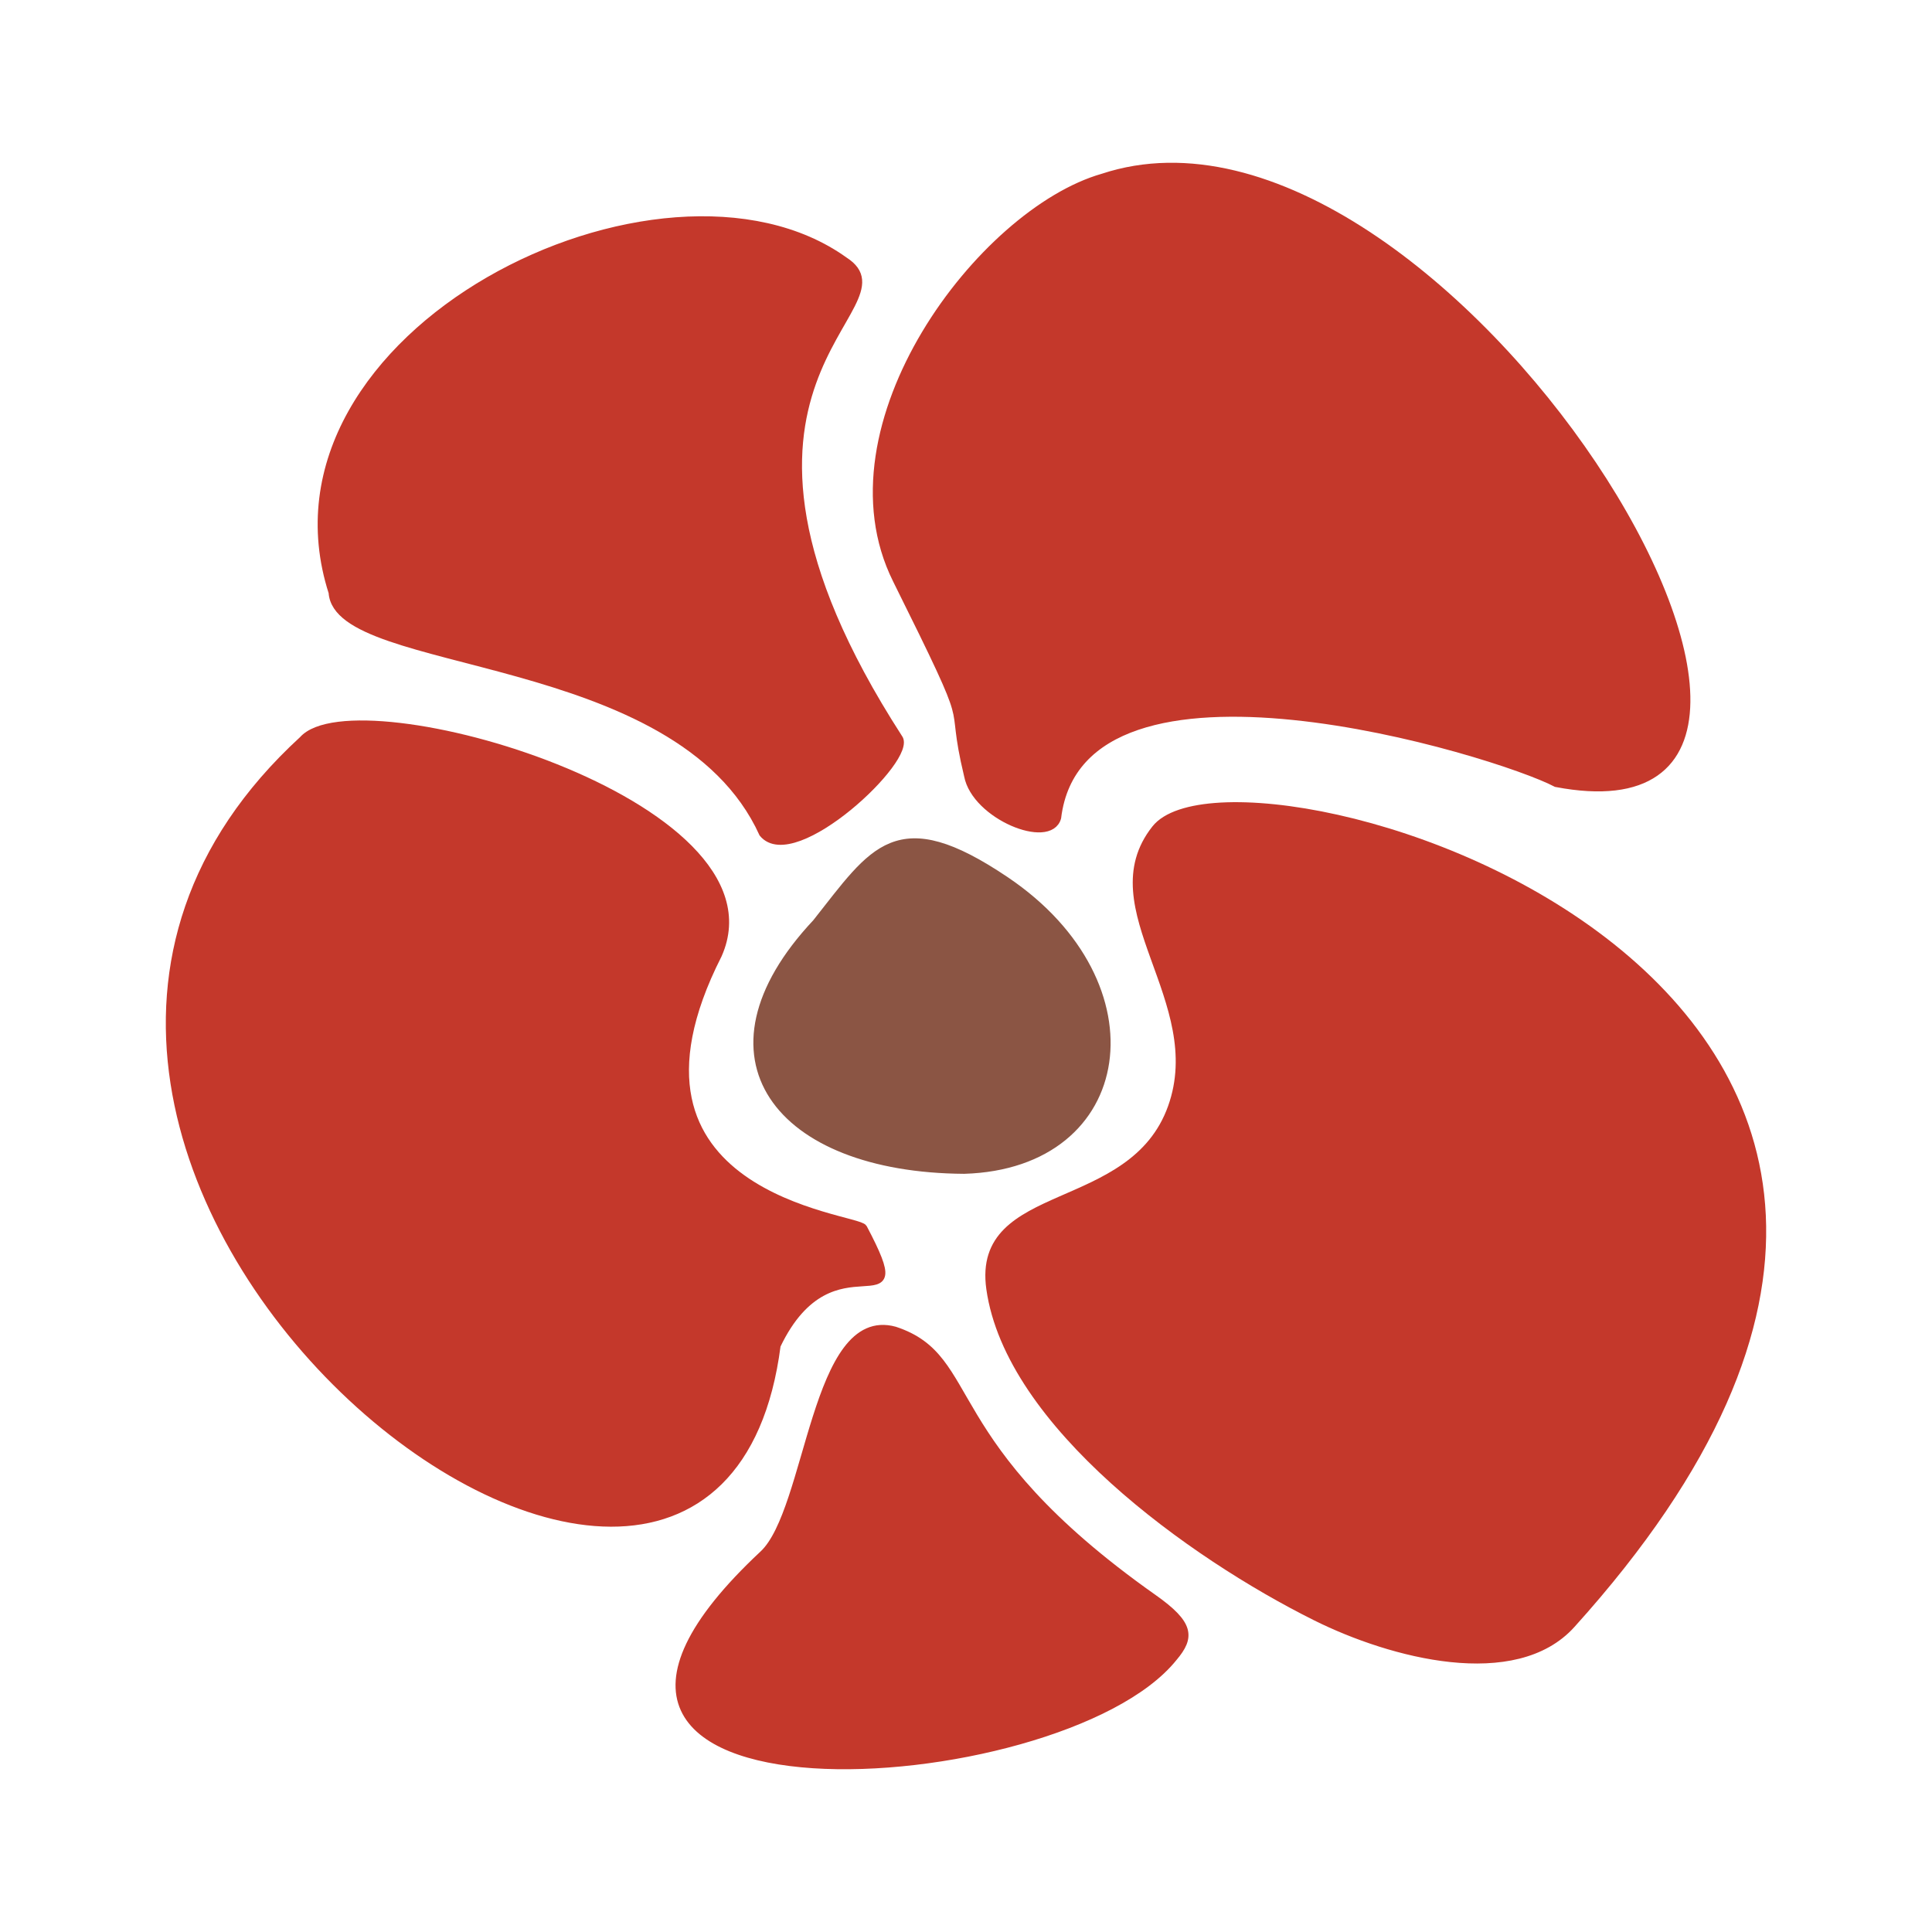
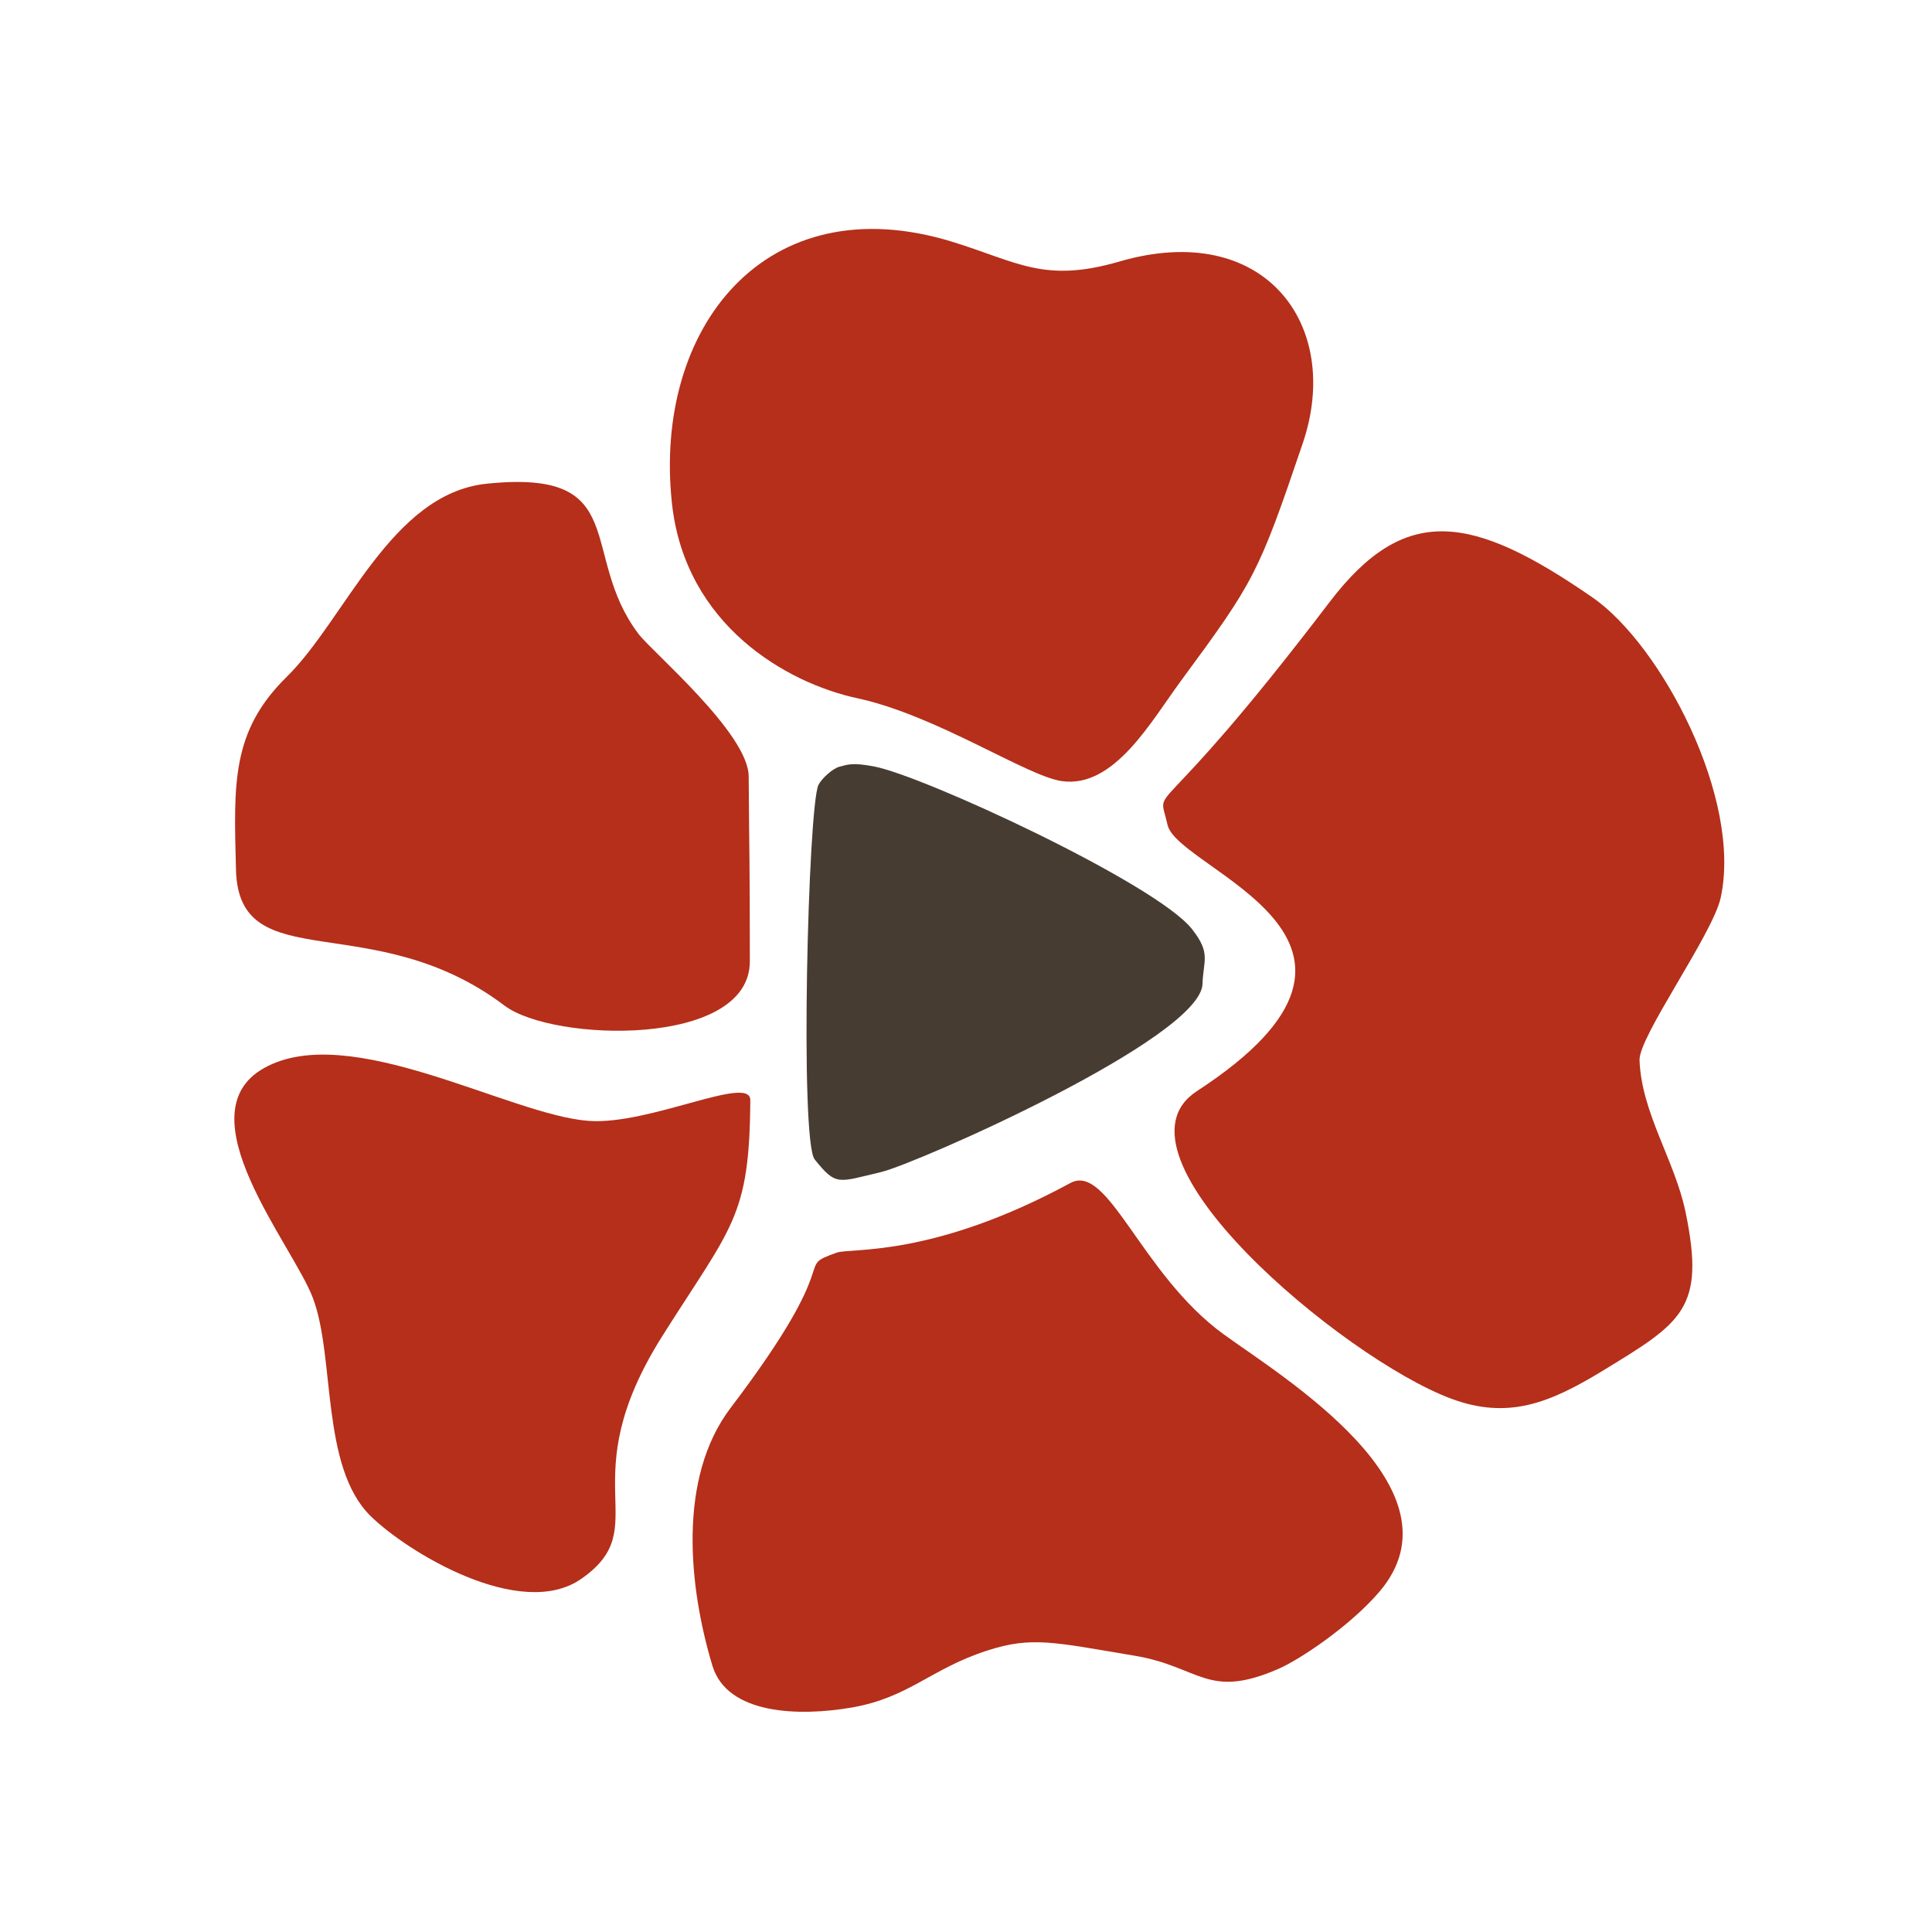
- <svg xmlns="http://www.w3.org/2000/svg" xmlns:ns1="https://boxy-svg.com" viewBox="0 0 500 500">
-   <defs>
-     <ns1:export>
-       <ns1:file format="svg" href="#object-0" />
-       <ns1:file format="png" href="#object-0" excluded="true" />
-     </ns1:export>
-   </defs>
-   <g transform="matrix(2.020514, 0, 0, 1.971181, -275.8419, -235.8022)" style="" id="object-0">
-     <path style="fill: rgb(196, 56, 43); stroke: rgb(196, 56, 43);" d="M 284.521 228.439 C 295.241 214.551 411.792 248.9 337.796 332.912 C 330.584 341.1 314.796 336.88 305.076 331.921 C 289.104 323.772 265.79 306.584 263.352 288.82 C 261.472 275.122 281.582 279.415 286.608 265.008 C 291.51 250.956 276.486 238.848 284.521 228.439 Z" />
-     <path style="fill: rgb(196, 56, 43); stroke: rgb(196, 56, 43);" d="M 260.505 221.466 C 261.491 226.732 270.956 230.645 271.94 226.976 C 274.979 201.587 328.256 218.349 335.857 222.459 C 382.498 231.56 320.978 128.276 277.784 142.918 C 262.286 147.454 241.535 175.471 251.355 195.724 C 262.123 217.933 257.783 209.855 260.505 221.466 Z" />
-     <path style="fill: rgb(196, 56, 43); stroke: rgb(196, 56, 43);" d="M 234.246 229.055 C 238.201 233.98 253.673 219.031 251.61 216.488 C 222.021 169.459 254.052 160.016 244.667 153.851 C 221.419 136.734 168.448 163.382 179.11 197.417 C 179.75 207.866 223.379 204.584 234.246 229.055 Z" />
-     <path style="fill: rgb(196, 56, 43); stroke: rgb(196, 56, 43);" d="M 247.099 280.852 C 246.355 279.405 212.67 276.907 228.487 244.981 C 237.15 225.028 182.113 208.876 175.313 216.753 C 116.595 271.962 227.672 362.545 236.009 296.265 C 243.209 280.84 254.271 294.803 247.099 280.852 Z" />
-     <path style="fill: rgb(196, 56, 43); stroke: rgb(196, 56, 43);" d="M 251.117 294.294 C 262.026 297.97 256.192 309.158 284.253 329.447 C 289.004 332.882 289.046 334.561 286.827 337.249 C 272.313 355.821 195.719 360.615 234.291 323.675 C 240.293 317.927 240.861 291.392 251.117 294.294 Z" />
-     <path style="fill: rgb(139, 85, 68); stroke: rgb(139, 85, 68);" d="M 260.015 273.237 C 281.495 272.573 284.972 248.82 265.359 235.237 C 251.344 225.531 248.491 231.178 241.075 240.767 C 224.95 258.374 236.18 273.088 260.015 273.237 Z" />
+ <svg xmlns="http://www.w3.org/2000/svg" viewBox="0 0 500 500">
+   <g transform="translate(-100.443, -110.868) scale(1.4584)">
+     <g fill="#b52f1a">
+       <path transform="rotate(75, 325.7, 249.27)" d="M 324.825 198.819 C 330.67 201.855 344.824 219.232 348.899 220.168 C 358.053 222.272 367.684 218.72 377.061 219.259 C 394.566 220.265 395.801 224.91 400.474 240.835 C 403.562 251.359 404.52 259.263 398.239 268.057 C 386.315 284.752 340.244 316.961 333.882 297.466 C 318.586 250.596 295.136 290.625 286.89 290.268 C 278.604 289.91 288.352 293.925 256.153 252.266 C 242.658 234.807 247.554 223.864 267.434 206.976 C 278.72 197.389 308.83 190.511 324.825 198.819 Z" />
+       <path transform="rotate(75, 154.15, 214.45)" d="M 165.819 168.319 C 181.143 172.314 178.174 171.432 197.584 176.619 C 212.406 180.58 202.39 214.096 193.902 220.706 C 170.75 238.735 177.217 265.062 158.271 260.489 C 143.507 256.926 134.376 255.011 127.552 242.937 C 120.375 230.24 100.933 216.648 103.63 199.79 C 107.748 174.051 119.906 187.361 136.367 180.657 C 140.052 179.156 158.443 166.396 165.819 168.319 Z" />
+       <path transform="rotate(75, 247.65, 163.45)" d="M 252.743 110.564 C 273.063 124.137 274.155 125.177 287.801 142.271 C 293.437 149.332 303.263 158.744 299.587 167.377 C 297.113 173.187 282.565 185.806 275.97 198.657 C 270.141 210.016 255.542 224.797 234.04 221.445 C 203.071 216.617 183.725 190.696 202.106 161.388 C 208.542 151.126 213.468 147.597 213.168 133.636 C 212.592 106.831 234.325 98.261 252.743 110.564 Z" />
+       <path transform="rotate(75, 250.3, 336.35)" d="M 288.079 280.893 C 292.613 287.494 296.048 297.644 296.658 301.734 C 298.692 315.361 292.71 315.008 287.799 325.782 C 281.745 339.064 279.726 342.501 280.143 350.793 C 280.673 361.335 284.608 366.361 283.689 376.606 C 282.853 385.922 279.266 398.333 270.098 398.611 C 255.668 399.049 236.384 396.054 226.76 383.644 C 205.523 356.257 205.748 366.777 205.024 358.341 C 204.8 355.729 210.333 342.293 203.822 315.077 C 202.042 307.637 222.729 307.16 236.811 295.744 C 246.71 287.719 274.471 261.081 288.079 280.893 Z" />
+       <path transform="rotate(75, 165.3, 305.2)" d="M 178.405 286.866 C 199.385 309.557 210.725 296.59 216.286 311.877 C 220.799 324.283 203.575 340.635 195.779 345.173 C 185.017 351.437 166.938 343.867 155.787 345.011 C 145.718 346.044 118.262 358.888 114.175 342.824 C 109.885 325.963 133.518 302.908 138.139 289.6 C 141.683 279.396 137.549 259.723 142.005 260.947 C 162.105 266.468 162.685 269.864 178.405 286.866 Z" />
+     </g>
+     <path fill="#473c31" d="M 217.835 212.077 C 219.447 211.642 220.233 211.348 223.857 212.007 C 232.577 213.593 273.988 232.795 280.377 240.868 C 283.813 245.209 282.392 246.415 282.265 250.61 C 281.971 260.285 231.37 282.56 225.232 284.005 C 217.557 285.812 217.277 286.551 213.441 281.765 C 210.775 278.439 212.264 219.083 214.109 215.313 C 214.663 214.182 216.598 212.41 217.835 212.077 Z" />
  </g>
</svg>
